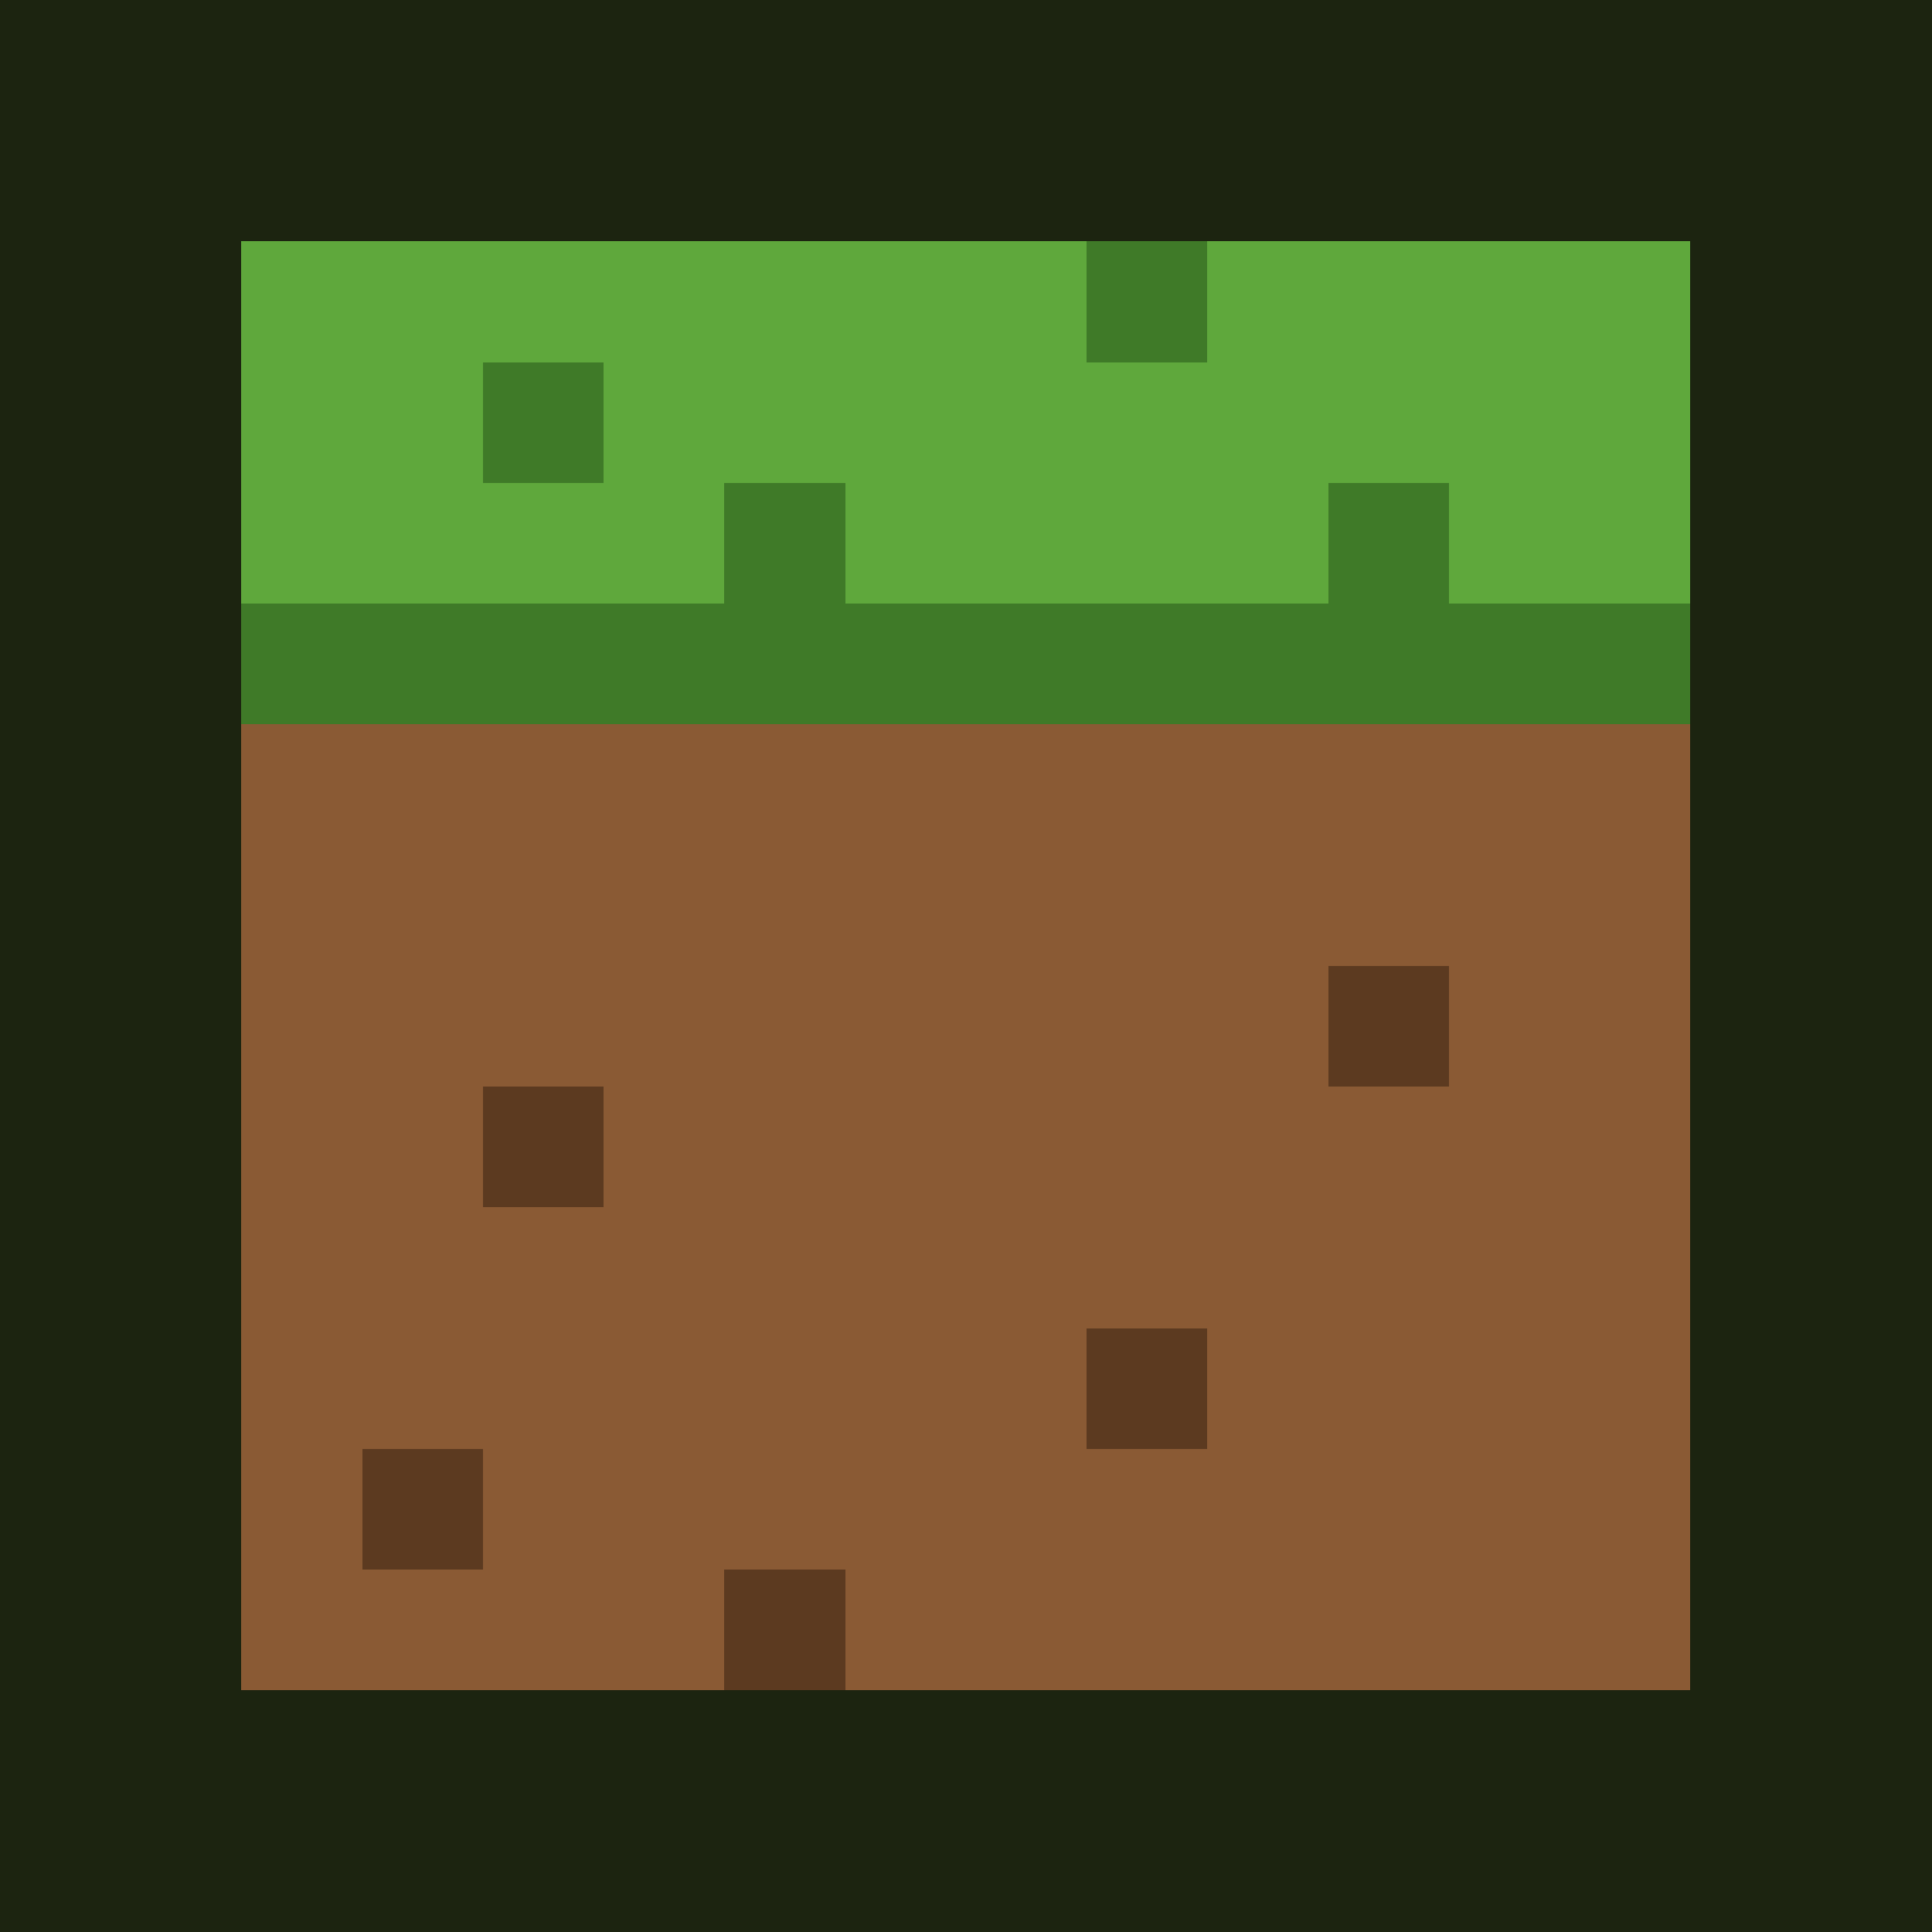
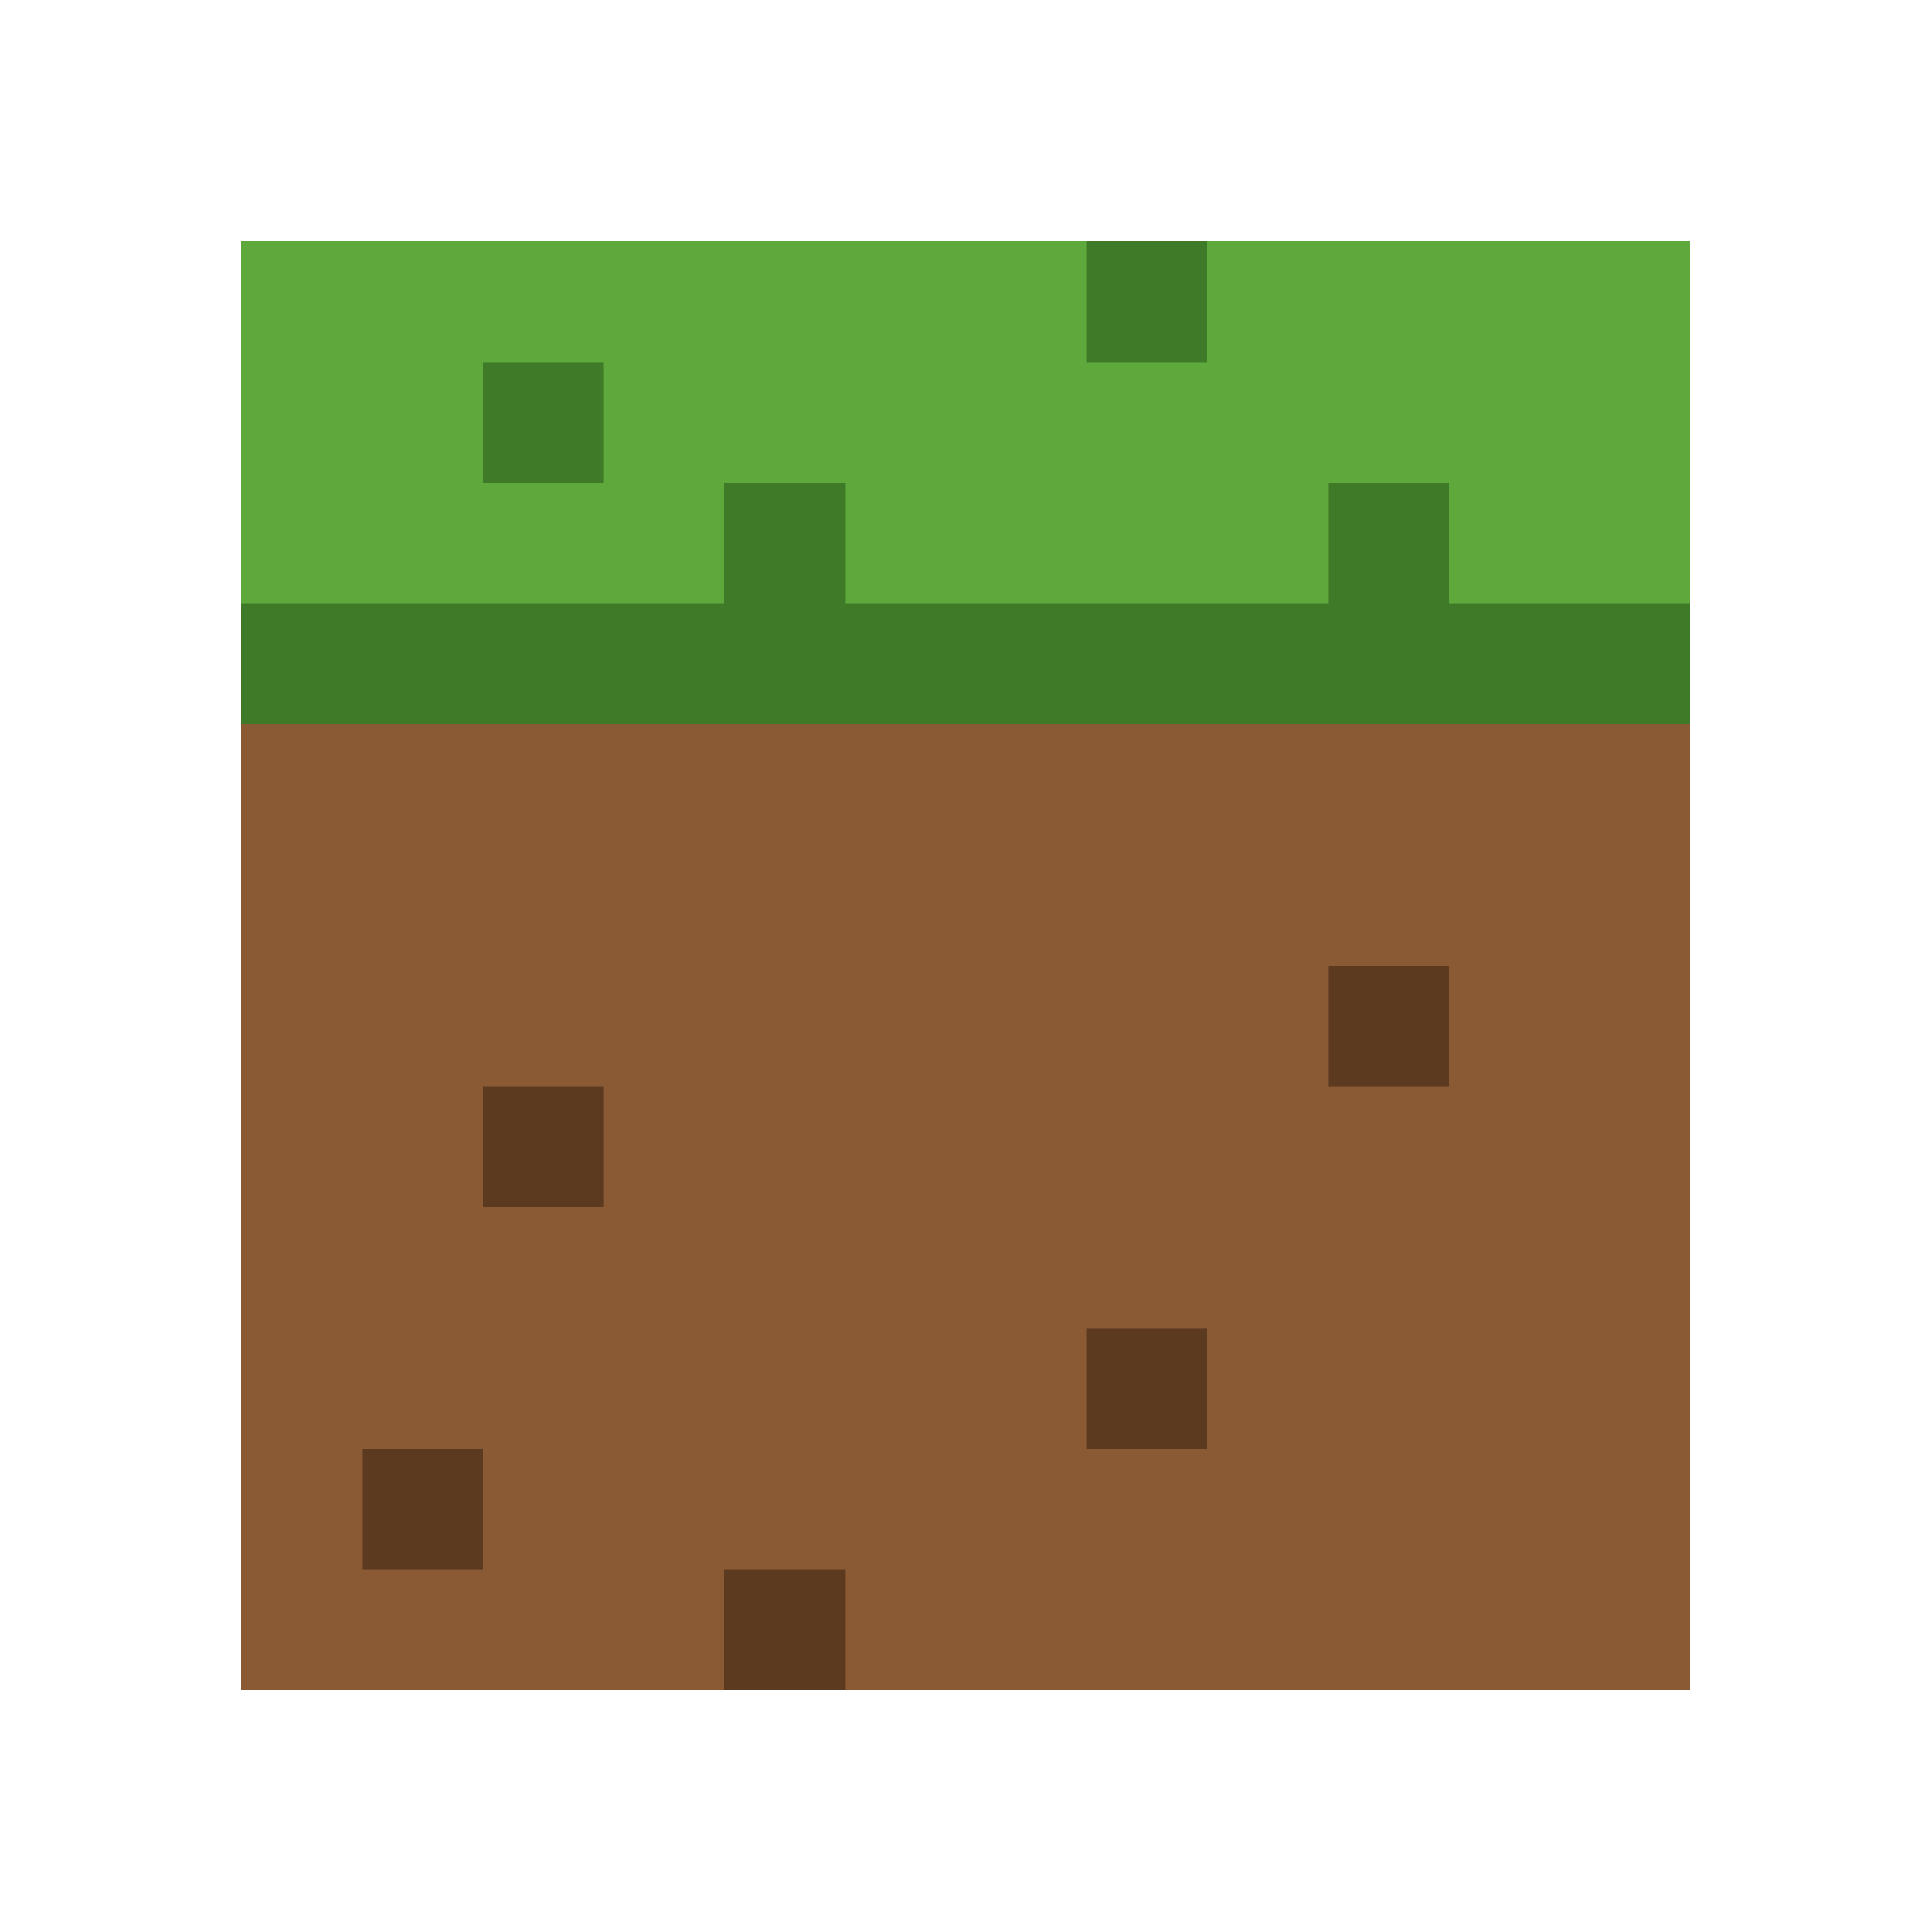
<svg xmlns="http://www.w3.org/2000/svg" viewBox="0 0 24 24" shape-rendering="crispEdges">
-   <rect width="24" height="24" fill="#1c2410" />
  <rect x="3" y="3" width="1.500" height="1.500" fill="#5fa83c" />
  <rect x="4.5" y="3" width="1.500" height="1.500" fill="#5fa83c" />
  <rect x="6" y="3" width="1.500" height="1.500" fill="#5fa83c" />
  <rect x="7.5" y="3" width="1.500" height="1.500" fill="#5fa83c" />
  <rect x="9" y="3" width="1.500" height="1.500" fill="#5fa83c" />
  <rect x="10.5" y="3" width="1.500" height="1.500" fill="#5fa83c" />
  <rect x="12" y="3" width="1.500" height="1.500" fill="#5fa83c" />
  <rect x="13.5" y="3" width="1.500" height="1.500" fill="#3f7a28" />
  <rect x="15" y="3" width="1.500" height="1.500" fill="#5fa83c" />
  <rect x="16.5" y="3" width="1.500" height="1.500" fill="#5fa83c" />
  <rect x="18" y="3" width="1.500" height="1.500" fill="#5fa83c" />
  <rect x="19.5" y="3" width="1.500" height="1.500" fill="#5fa83c" />
  <rect x="3" y="4.5" width="1.500" height="1.500" fill="#5fa83c" />
  <rect x="4.5" y="4.5" width="1.500" height="1.500" fill="#5fa83c" />
  <rect x="6" y="4.5" width="1.500" height="1.500" fill="#3f7a28" />
  <rect x="7.5" y="4.5" width="1.500" height="1.500" fill="#5fa83c" />
  <rect x="9" y="4.5" width="1.500" height="1.500" fill="#5fa83c" />
  <rect x="10.5" y="4.5" width="1.500" height="1.500" fill="#5fa83c" />
  <rect x="12" y="4.5" width="1.500" height="1.500" fill="#5fa83c" />
  <rect x="13.5" y="4.5" width="1.500" height="1.500" fill="#5fa83c" />
  <rect x="15" y="4.5" width="1.500" height="1.500" fill="#5fa83c" />
  <rect x="16.5" y="4.5" width="1.500" height="1.500" fill="#5fa83c" />
  <rect x="18" y="4.5" width="1.500" height="1.500" fill="#5fa83c" />
  <rect x="19.5" y="4.5" width="1.500" height="1.500" fill="#5fa83c" />
  <rect x="3" y="6" width="1.500" height="1.500" fill="#5fa83c" />
  <rect x="4.5" y="6" width="1.500" height="1.500" fill="#5fa83c" />
  <rect x="6" y="6" width="1.500" height="1.500" fill="#5fa83c" />
  <rect x="7.5" y="6" width="1.500" height="1.500" fill="#5fa83c" />
  <rect x="9" y="6" width="1.500" height="1.500" fill="#3f7a28" />
  <rect x="10.5" y="6" width="1.500" height="1.500" fill="#5fa83c" />
  <rect x="12" y="6" width="1.500" height="1.500" fill="#5fa83c" />
  <rect x="13.5" y="6" width="1.500" height="1.500" fill="#5fa83c" />
  <rect x="15" y="6" width="1.500" height="1.500" fill="#5fa83c" />
  <rect x="16.5" y="6" width="1.500" height="1.500" fill="#3f7a28" />
  <rect x="18" y="6" width="1.500" height="1.500" fill="#5fa83c" />
  <rect x="19.5" y="6" width="1.500" height="1.500" fill="#5fa83c" />
  <rect x="3" y="7.5" width="1.500" height="1.500" fill="#3f7a28" />
  <rect x="4.5" y="7.5" width="1.500" height="1.500" fill="#3f7a28" />
  <rect x="6" y="7.5" width="1.500" height="1.500" fill="#3f7a28" />
  <rect x="7.5" y="7.5" width="1.500" height="1.500" fill="#3f7a28" />
  <rect x="9" y="7.5" width="1.500" height="1.500" fill="#3f7a28" />
  <rect x="10.5" y="7.5" width="1.500" height="1.500" fill="#3f7a28" />
  <rect x="12" y="7.5" width="1.500" height="1.500" fill="#3f7a28" />
  <rect x="13.5" y="7.5" width="1.500" height="1.500" fill="#3f7a28" />
  <rect x="15" y="7.5" width="1.500" height="1.500" fill="#3f7a28" />
  <rect x="16.5" y="7.5" width="1.500" height="1.500" fill="#3f7a28" />
  <rect x="18" y="7.5" width="1.500" height="1.500" fill="#3f7a28" />
  <rect x="19.5" y="7.5" width="1.500" height="1.500" fill="#3f7a28" />
  <rect x="3" y="9" width="1.500" height="1.500" fill="#8a5a34" />
  <rect x="4.5" y="9" width="1.500" height="1.500" fill="#8a5a34" />
  <rect x="6" y="9" width="1.500" height="1.500" fill="#8a5a34" />
  <rect x="7.5" y="9" width="1.500" height="1.500" fill="#8a5a34" />
  <rect x="9" y="9" width="1.500" height="1.500" fill="#8a5a34" />
  <rect x="10.5" y="9" width="1.500" height="1.500" fill="#8a5a34" />
  <rect x="12" y="9" width="1.500" height="1.500" fill="#8a5a34" />
  <rect x="13.5" y="9" width="1.500" height="1.500" fill="#8a5a34" />
  <rect x="15" y="9" width="1.500" height="1.500" fill="#8a5a34" />
  <rect x="16.5" y="9" width="1.500" height="1.500" fill="#8a5a34" />
  <rect x="18" y="9" width="1.500" height="1.500" fill="#8a5a34" />
  <rect x="19.5" y="9" width="1.500" height="1.500" fill="#8a5a34" />
  <rect x="3" y="10.5" width="1.500" height="1.500" fill="#8a5a34" />
  <rect x="4.5" y="10.5" width="1.500" height="1.500" fill="#8a5a34" />
  <rect x="6" y="10.5" width="1.500" height="1.500" fill="#8a5a34" />
  <rect x="7.5" y="10.5" width="1.500" height="1.500" fill="#8a5a34" />
  <rect x="9" y="10.5" width="1.500" height="1.500" fill="#8a5a34" />
  <rect x="10.5" y="10.5" width="1.500" height="1.500" fill="#8a5a34" />
  <rect x="12" y="10.5" width="1.500" height="1.500" fill="#8a5a34" />
  <rect x="13.5" y="10.5" width="1.500" height="1.500" fill="#8a5a34" />
  <rect x="15" y="10.5" width="1.500" height="1.500" fill="#8a5a34" />
  <rect x="16.5" y="10.5" width="1.500" height="1.500" fill="#8a5a34" />
  <rect x="18" y="10.5" width="1.500" height="1.500" fill="#8a5a34" />
  <rect x="19.5" y="10.5" width="1.500" height="1.500" fill="#8a5a34" />
  <rect x="3" y="12" width="1.500" height="1.500" fill="#8a5a34" />
  <rect x="4.5" y="12" width="1.500" height="1.500" fill="#8a5a34" />
  <rect x="6" y="12" width="1.500" height="1.500" fill="#8a5a34" />
  <rect x="7.5" y="12" width="1.500" height="1.500" fill="#8a5a34" />
  <rect x="9" y="12" width="1.500" height="1.500" fill="#8a5a34" />
  <rect x="10.5" y="12" width="1.500" height="1.500" fill="#8a5a34" />
  <rect x="12" y="12" width="1.500" height="1.500" fill="#8a5a34" />
  <rect x="13.5" y="12" width="1.500" height="1.500" fill="#8a5a34" />
  <rect x="15" y="12" width="1.500" height="1.500" fill="#8a5a34" />
  <rect x="16.5" y="12" width="1.500" height="1.500" fill="#5c3a20" />
  <rect x="18" y="12" width="1.500" height="1.500" fill="#8a5a34" />
  <rect x="19.5" y="12" width="1.500" height="1.500" fill="#8a5a34" />
  <rect x="3" y="13.5" width="1.500" height="1.500" fill="#8a5a34" />
  <rect x="4.5" y="13.5" width="1.500" height="1.500" fill="#8a5a34" />
  <rect x="6" y="13.5" width="1.500" height="1.500" fill="#5c3a20" />
  <rect x="7.5" y="13.5" width="1.500" height="1.500" fill="#8a5a34" />
  <rect x="9" y="13.5" width="1.500" height="1.500" fill="#8a5a34" />
  <rect x="10.5" y="13.5" width="1.500" height="1.500" fill="#8a5a34" />
  <rect x="12" y="13.5" width="1.500" height="1.500" fill="#8a5a34" />
  <rect x="13.5" y="13.5" width="1.500" height="1.500" fill="#8a5a34" />
  <rect x="15" y="13.5" width="1.500" height="1.500" fill="#8a5a34" />
  <rect x="16.5" y="13.5" width="1.500" height="1.500" fill="#8a5a34" />
  <rect x="18" y="13.5" width="1.500" height="1.500" fill="#8a5a34" />
  <rect x="19.5" y="13.5" width="1.500" height="1.500" fill="#8a5a34" />
  <rect x="3" y="15" width="1.500" height="1.500" fill="#8a5a34" />
  <rect x="4.5" y="15" width="1.500" height="1.500" fill="#8a5a34" />
  <rect x="6" y="15" width="1.500" height="1.500" fill="#8a5a34" />
  <rect x="7.5" y="15" width="1.500" height="1.500" fill="#8a5a34" />
  <rect x="9" y="15" width="1.500" height="1.500" fill="#8a5a34" />
  <rect x="10.5" y="15" width="1.500" height="1.500" fill="#8a5a34" />
  <rect x="12" y="15" width="1.500" height="1.500" fill="#8a5a34" />
  <rect x="13.5" y="15" width="1.500" height="1.500" fill="#8a5a34" />
  <rect x="15" y="15" width="1.500" height="1.500" fill="#8a5a34" />
  <rect x="16.5" y="15" width="1.500" height="1.500" fill="#8a5a34" />
  <rect x="18" y="15" width="1.500" height="1.500" fill="#8a5a34" />
  <rect x="19.5" y="15" width="1.500" height="1.500" fill="#8a5a34" />
  <rect x="3" y="16.5" width="1.500" height="1.500" fill="#8a5a34" />
  <rect x="4.5" y="16.5" width="1.500" height="1.500" fill="#8a5a34" />
  <rect x="6" y="16.5" width="1.500" height="1.500" fill="#8a5a34" />
  <rect x="7.5" y="16.5" width="1.500" height="1.500" fill="#8a5a34" />
  <rect x="9" y="16.5" width="1.500" height="1.500" fill="#8a5a34" />
  <rect x="10.5" y="16.5" width="1.500" height="1.500" fill="#8a5a34" />
  <rect x="12" y="16.5" width="1.500" height="1.500" fill="#8a5a34" />
  <rect x="13.5" y="16.5" width="1.500" height="1.500" fill="#5c3a20" />
  <rect x="15" y="16.5" width="1.500" height="1.500" fill="#8a5a34" />
  <rect x="16.5" y="16.5" width="1.500" height="1.500" fill="#8a5a34" />
  <rect x="18" y="16.5" width="1.500" height="1.500" fill="#8a5a34" />
  <rect x="19.5" y="16.5" width="1.500" height="1.500" fill="#8a5a34" />
  <rect x="3" y="18" width="1.500" height="1.500" fill="#8a5a34" />
  <rect x="4.5" y="18" width="1.500" height="1.500" fill="#5c3a20" />
  <rect x="6" y="18" width="1.500" height="1.500" fill="#8a5a34" />
  <rect x="7.5" y="18" width="1.500" height="1.500" fill="#8a5a34" />
  <rect x="9" y="18" width="1.500" height="1.500" fill="#8a5a34" />
  <rect x="10.5" y="18" width="1.500" height="1.500" fill="#8a5a34" />
  <rect x="12" y="18" width="1.500" height="1.500" fill="#8a5a34" />
  <rect x="13.5" y="18" width="1.500" height="1.500" fill="#8a5a34" />
  <rect x="15" y="18" width="1.500" height="1.500" fill="#8a5a34" />
  <rect x="16.5" y="18" width="1.500" height="1.500" fill="#8a5a34" />
  <rect x="18" y="18" width="1.500" height="1.500" fill="#8a5a34" />
  <rect x="19.5" y="18" width="1.500" height="1.500" fill="#8a5a34" />
  <rect x="3" y="19.5" width="1.500" height="1.500" fill="#8a5a34" />
  <rect x="4.5" y="19.5" width="1.500" height="1.500" fill="#8a5a34" />
  <rect x="6" y="19.5" width="1.500" height="1.500" fill="#8a5a34" />
  <rect x="7.5" y="19.5" width="1.500" height="1.500" fill="#8a5a34" />
  <rect x="9" y="19.5" width="1.500" height="1.500" fill="#5c3a20" />
  <rect x="10.5" y="19.5" width="1.500" height="1.500" fill="#8a5a34" />
  <rect x="12" y="19.5" width="1.500" height="1.500" fill="#8a5a34" />
  <rect x="13.5" y="19.5" width="1.500" height="1.500" fill="#8a5a34" />
  <rect x="15" y="19.5" width="1.500" height="1.500" fill="#8a5a34" />
  <rect x="16.5" y="19.5" width="1.500" height="1.500" fill="#8a5a34" />
  <rect x="18" y="19.5" width="1.500" height="1.500" fill="#8a5a34" />
  <rect x="19.5" y="19.5" width="1.500" height="1.500" fill="#8a5a34" />
</svg>
